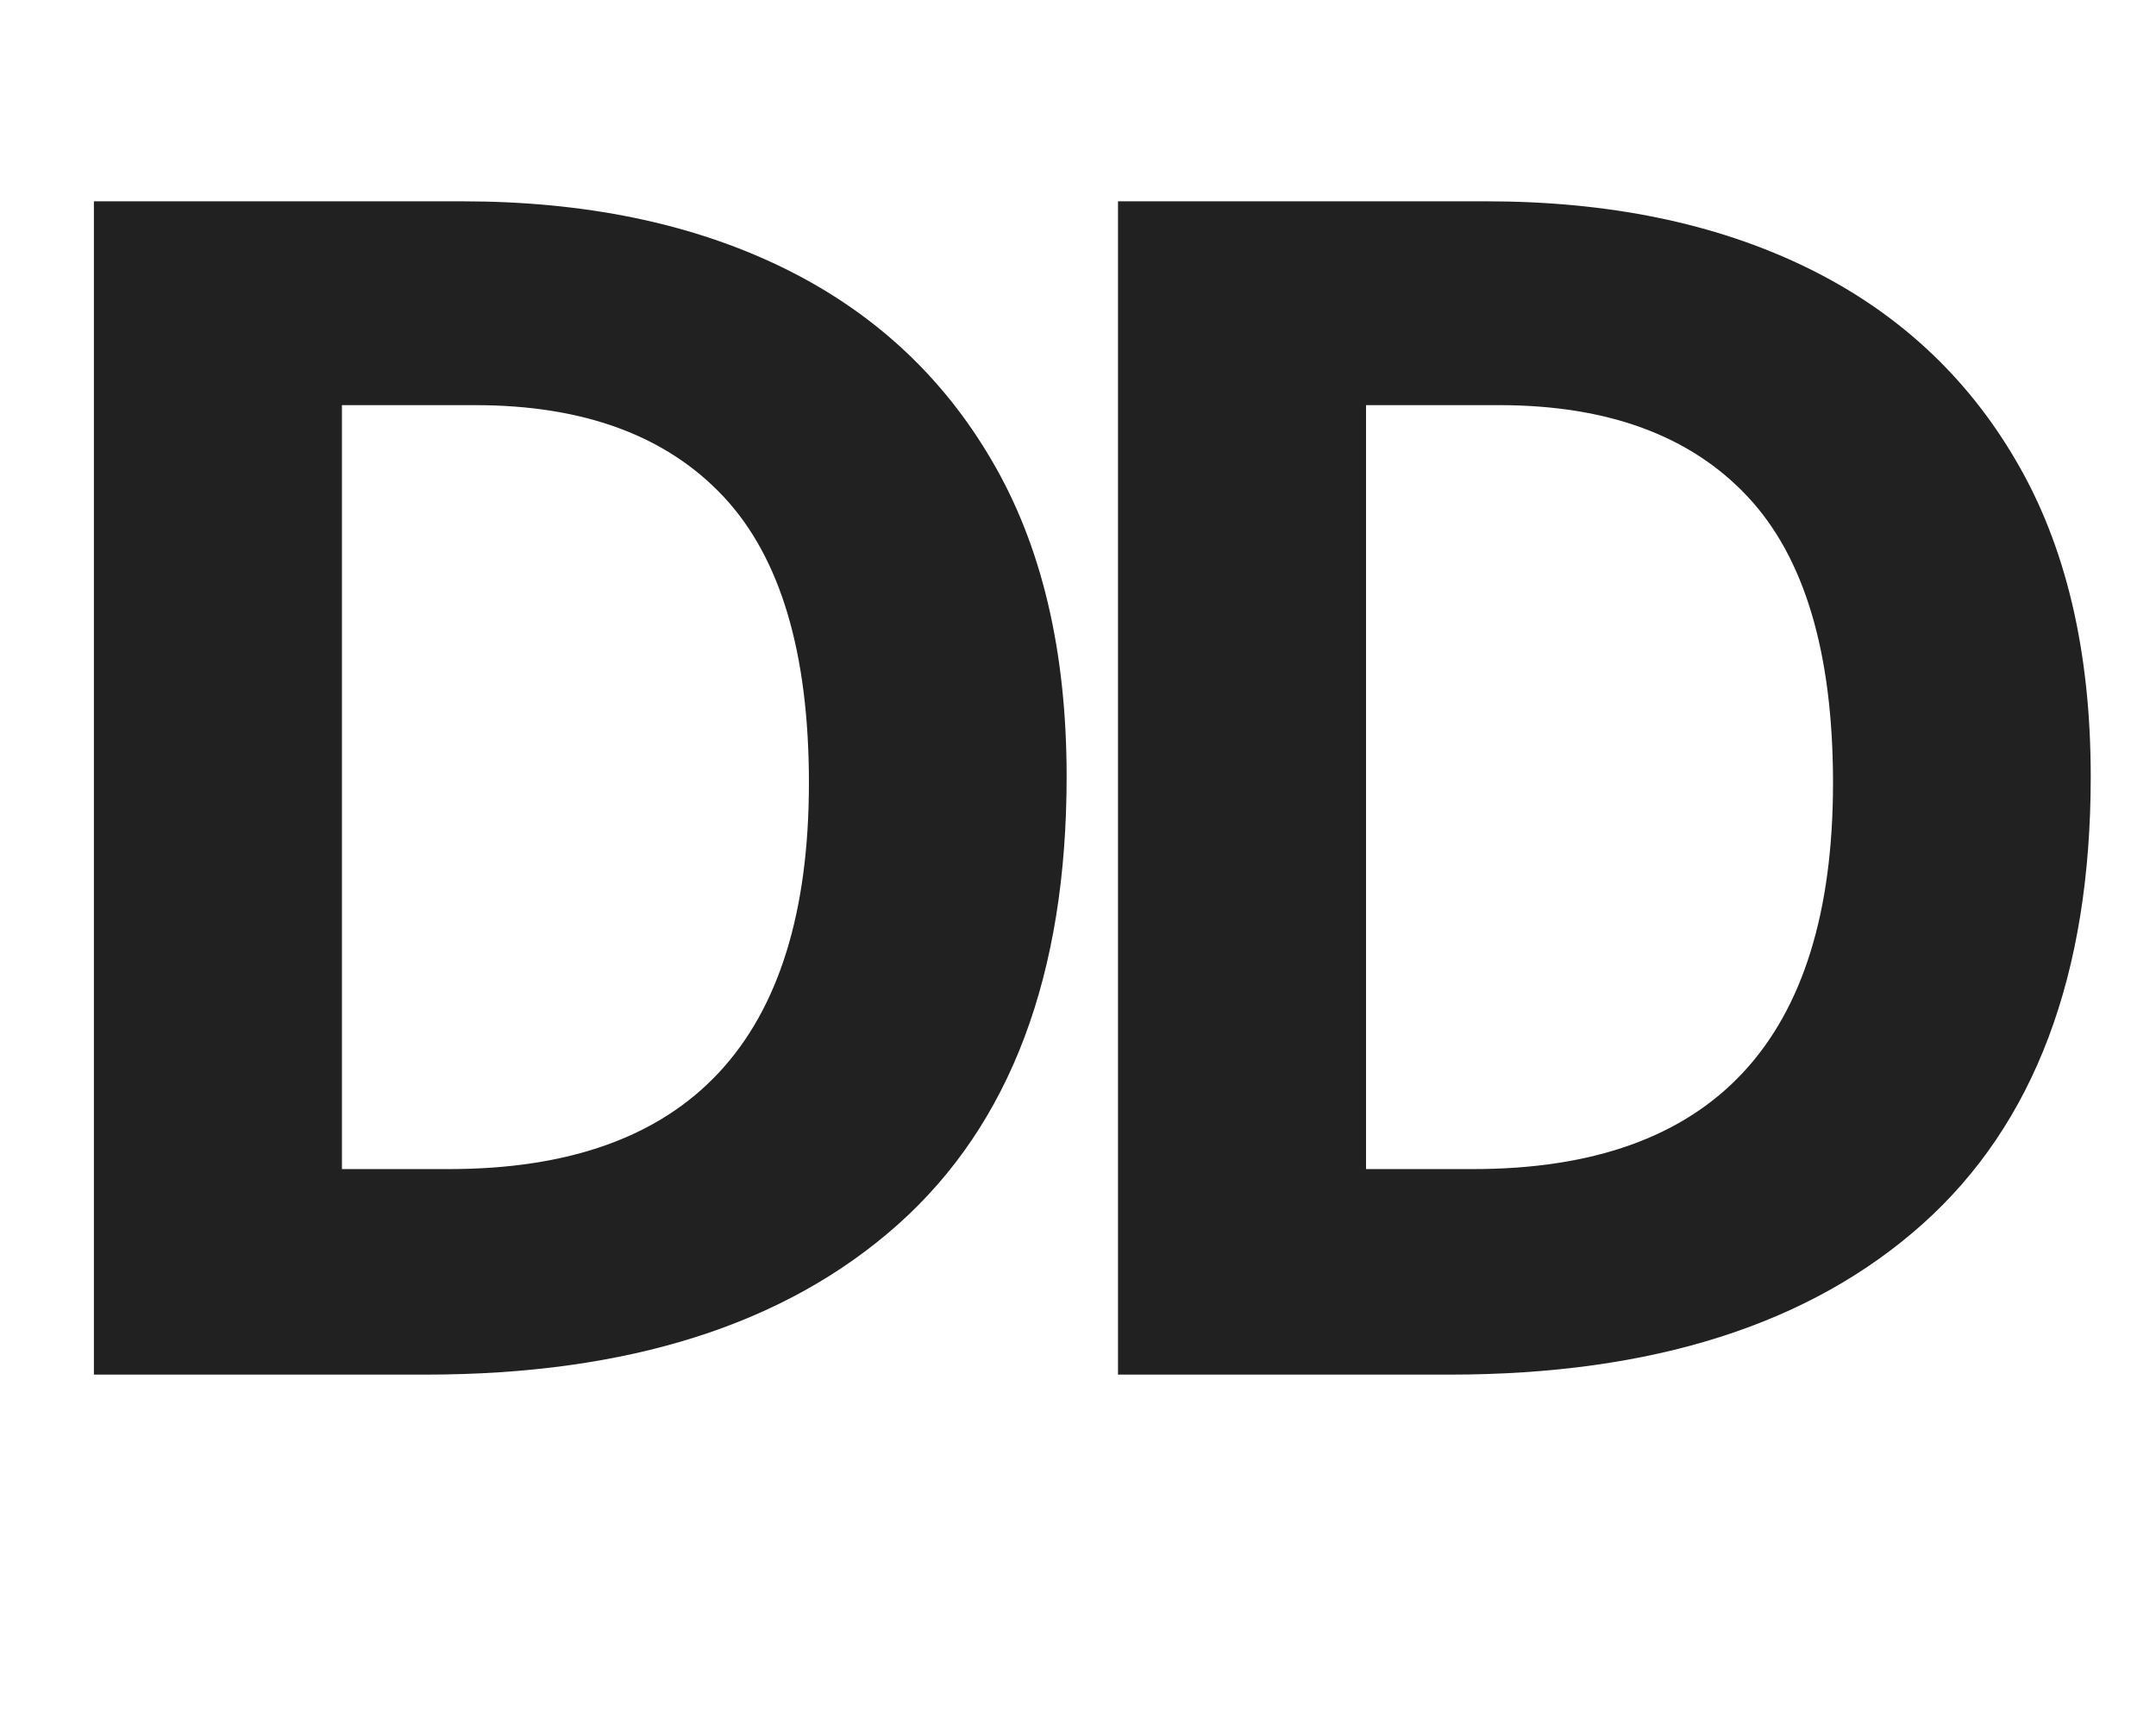
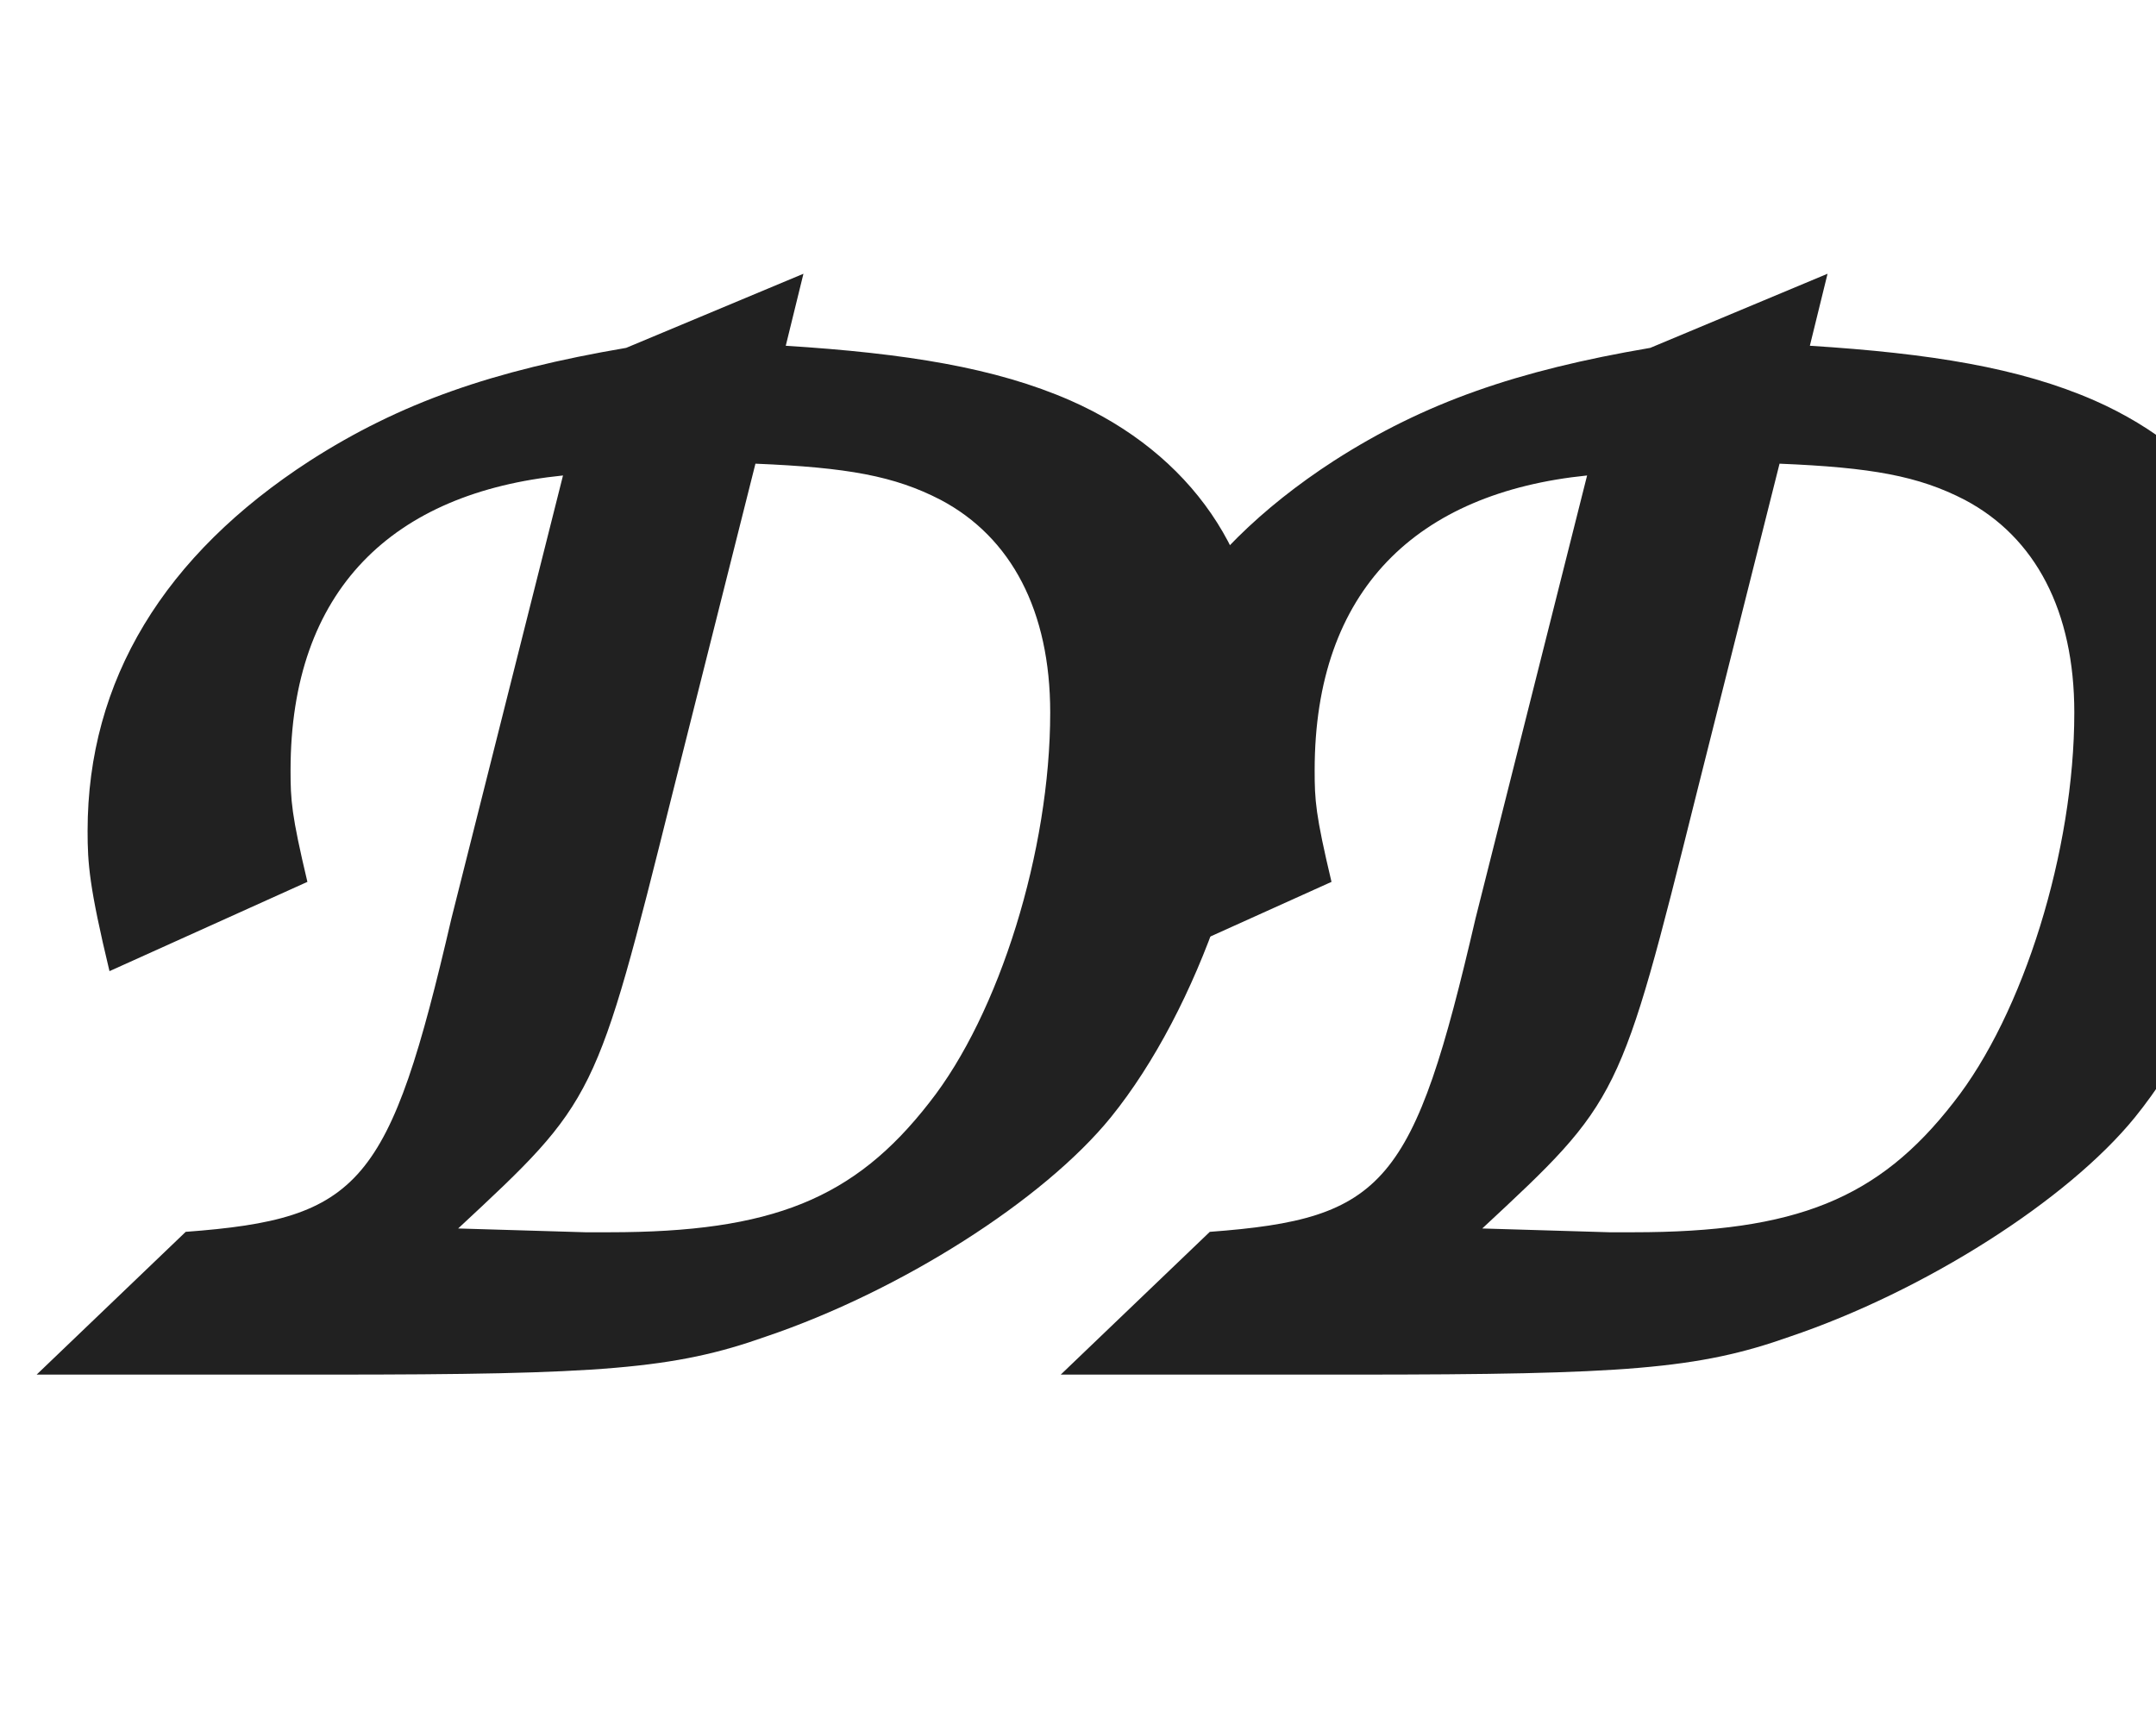
<svg xmlns="http://www.w3.org/2000/svg" width="80" height="64" viewBox="0 0 80 64">
-   <g fill="#212121" fill-rule="evenodd" font-family="DancingScript-Bold, Dancing Script" font-size="60.964" font-weight="bold">
+   <g fill="#212121" fill-rule="evenodd" font-family="'Dancing Script', cursive" font-size="60.964" font-weight="bold">
    <text>
      <tspan x="-2" y="51">D</tspan>
    </text>
    <text>
      <tspan x="36" y="51">D</tspan>
    </text>
  </g>
</svg>
